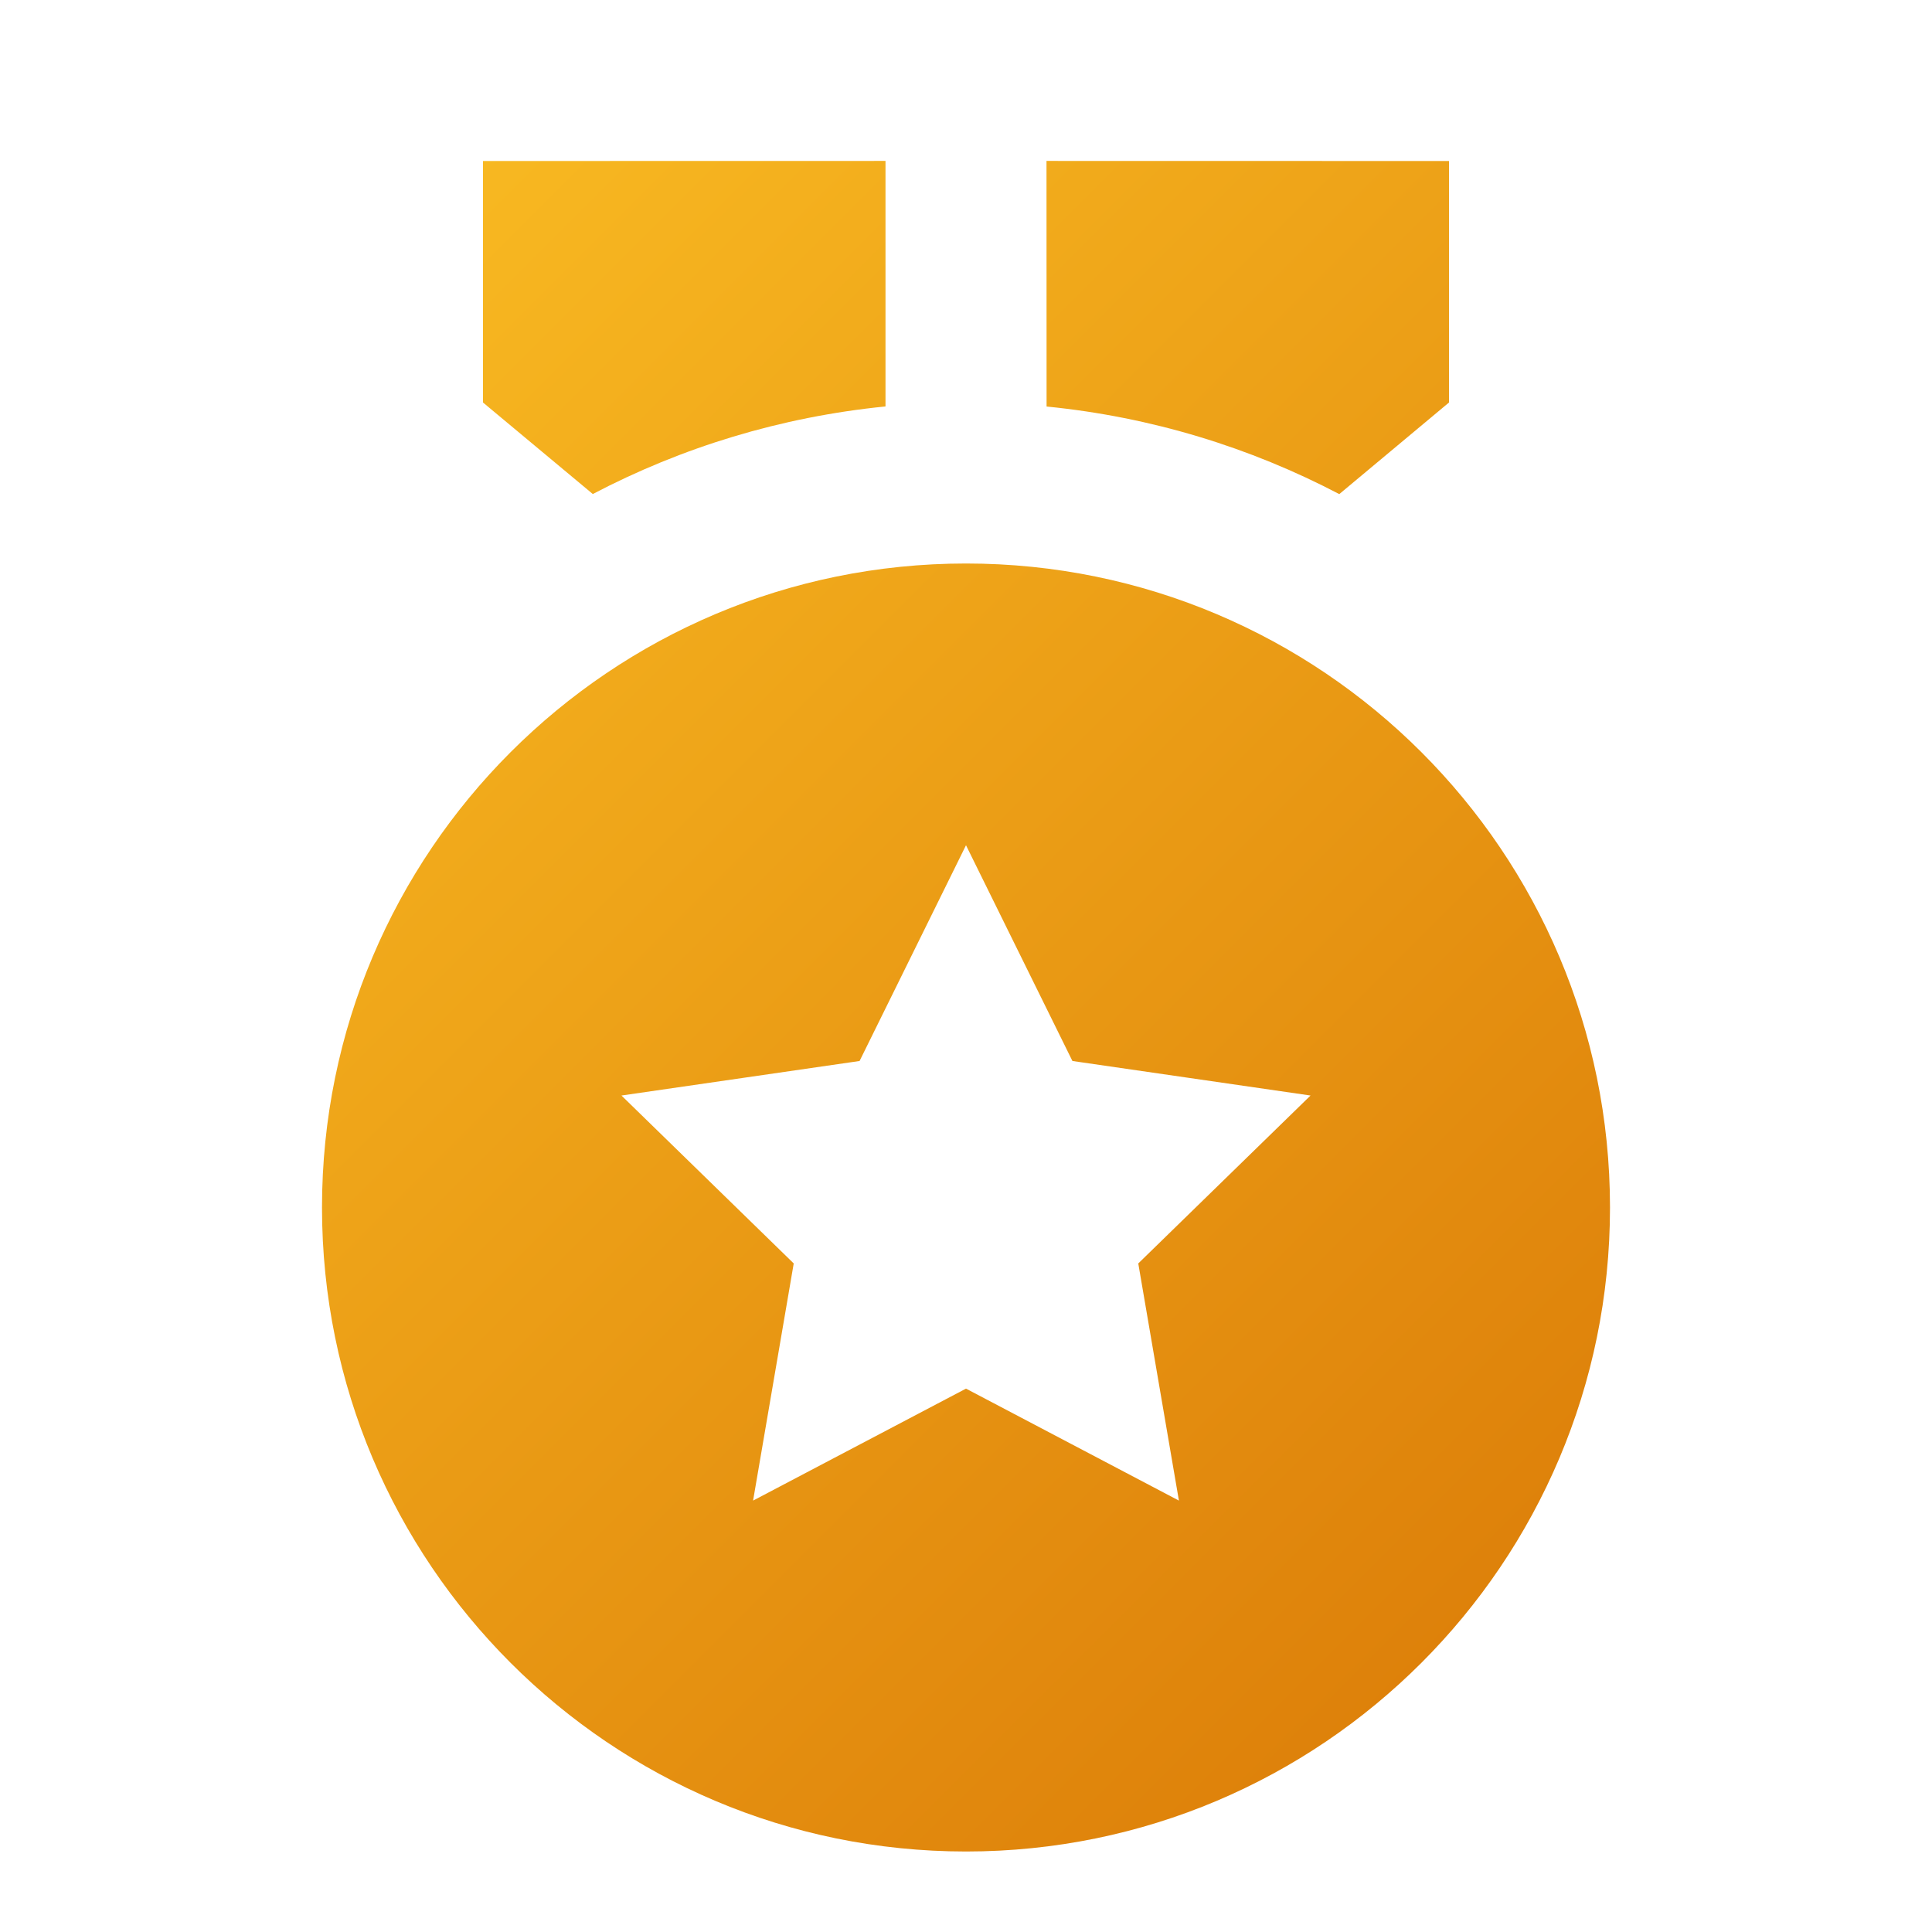
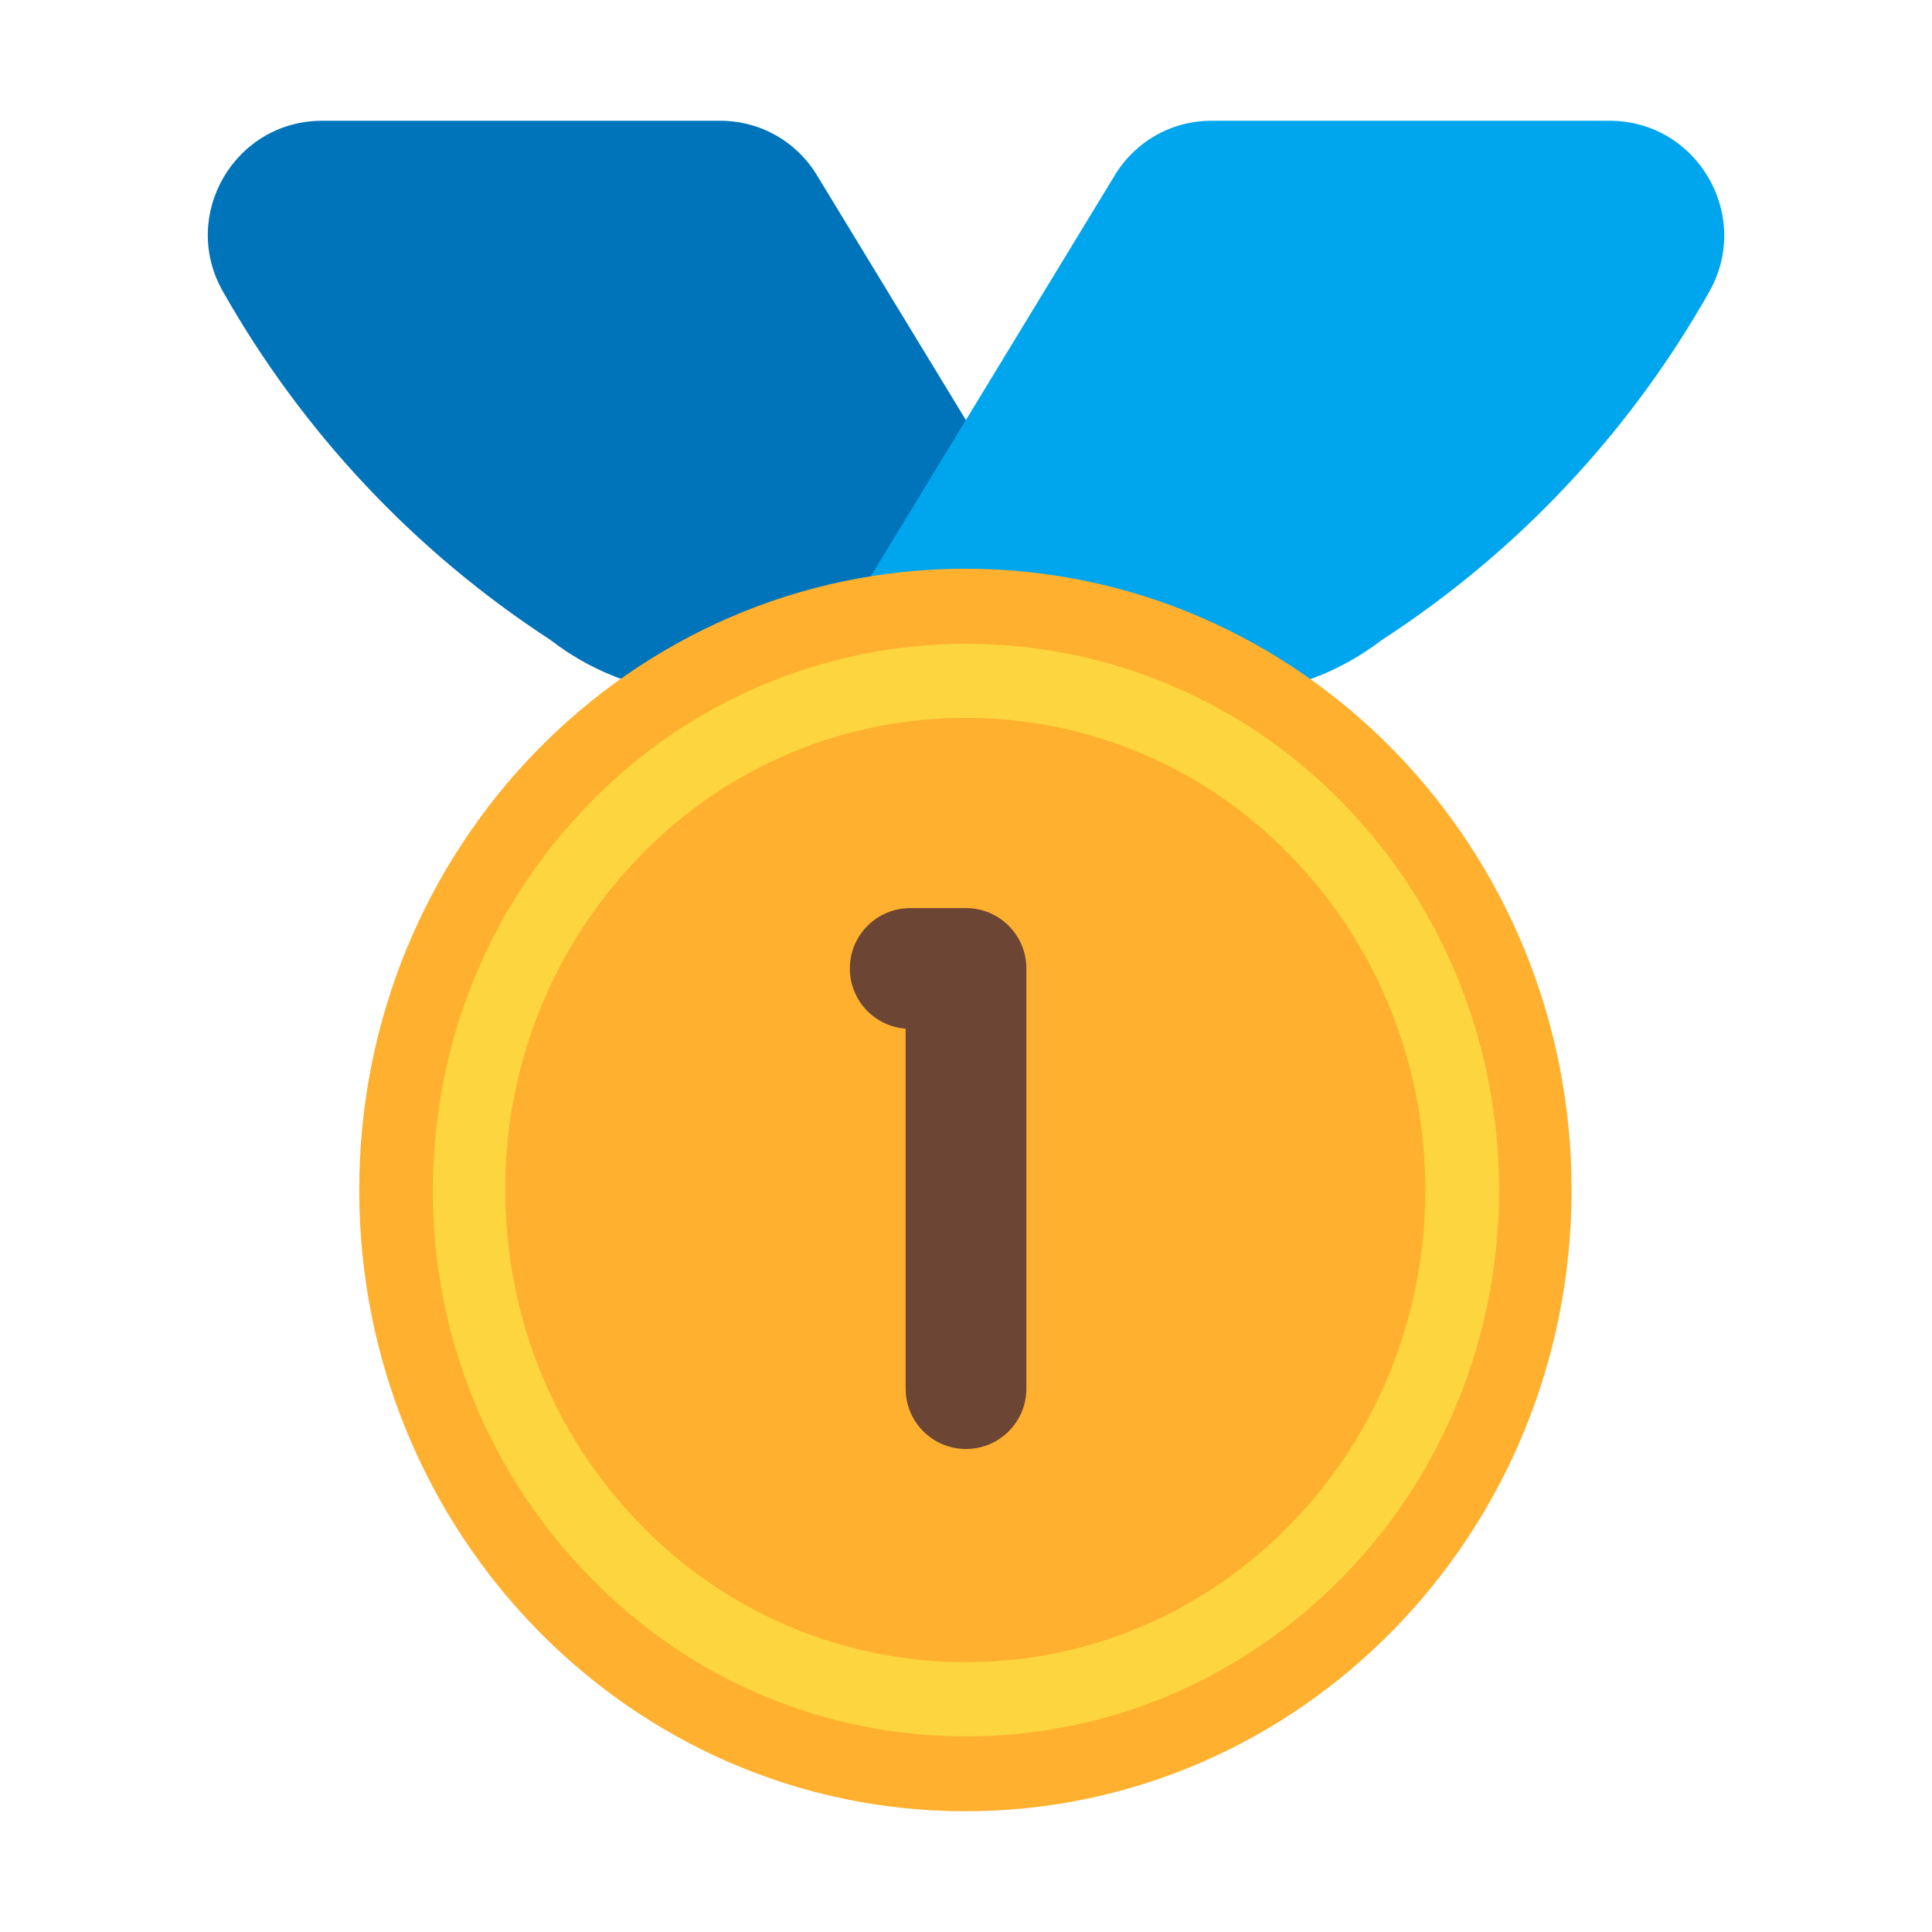
- <svg xmlns="http://www.w3.org/2000/svg" viewBox="0 0 24 24" width="24" height="24">
-   <defs>
-     <linearGradient id="ri_medal_gold" x1="2" y1="2" x2="22" y2="22" gradientUnits="userSpaceOnUse">
-       <stop stop-color="#fbbf24" />
-       <stop offset="1" stop-color="#d97706" />
-     </linearGradient>
-   </defs>
+ <svg xmlns="http://www.w3.org/2000/svg" viewBox="0 0 32 32" width="32" height="32">
  <g fill="none">
-     <path fill="url(#ri_medal_gold)" d="M12 7C16.418 7 20 10.582 20 15C20 19.418 16.418 23 12 23C7.582 23 4 19.418 4 15C4 10.582 7.582 7 12 7ZM12 10.5L10.678 13.18L7.72 13.609L9.86 15.695L9.355 18.641L12 17.25L14.645 18.641L14.14 15.695L16.28 13.609L13.322 13.18L12 10.5ZM13 1.999L18 2V5L16.637 6.138C15.53 5.558 14.303 5.179 13.001 5.05L13 1.999ZM11 1.999L11 5.049C9.698 5.179 8.47 5.557 7.364 6.137L6 5V2L11 1.999Z" />
+     <path fill="#0074ba" d="m18.768 11.51l-5.22-8.58c-.34-.58-.95-.93-1.62-.93h-6.59c-1.45 0-2.36 1.56-1.65 2.82a16.7 16.7 0 0 0 5.43 5.78c.76.59 1.7.91 2.67.91z" />
+     <path fill="#00a6ed" d="M26.658 2h-6.59c-.67 0-1.28.35-1.62.93l-5.22 8.58h6.99c.97 0 1.9-.32 2.67-.91c2.25-1.46 4.11-3.44 5.43-5.78c.7-1.26-.21-2.82-1.66-2.82" />
+     <path fill="#ffb02e" d="M15.99 30c5.545 0 10.04-4.607 10.04-10.29S21.535 9.42 15.99 9.42S5.95 14.027 5.95 19.71S10.445 30 15.99 30" />
+     <path fill="#6d4534" d="M14.076 16.041a1 1 0 0 1 1-1H16a1 1 0 0 1 1 1V23a1 1 0 1 1-2 0v-5.962a1 1 0 0 1-.924-.997" />
+     <path fill="#fcd53f" d="M16 28.76c-2.36 0-4.58-.94-6.24-2.65a9.1 9.1 0 0 1-2.59-6.4c0-2.42.92-4.69 2.59-6.4a8.69 8.69 0 0 1 12.49 0c3.44 3.53 3.44 9.27 0 12.8c-1.68 1.71-3.9 2.65-6.25 2.65m-.01-16.87c-1.95 0-3.91.76-5.39 2.29a7.87 7.87 0 0 0-2.23 5.53c0 2.09.79 4.05 2.23 5.53a7.48 7.48 0 0 0 5.39 2.29c2.04 0 3.95-.81 5.39-2.29c2.97-3.05 2.97-8.01 0-11.06a7.46 7.46 0 0 0-5.39-2.29" />
  </g>
</svg>
